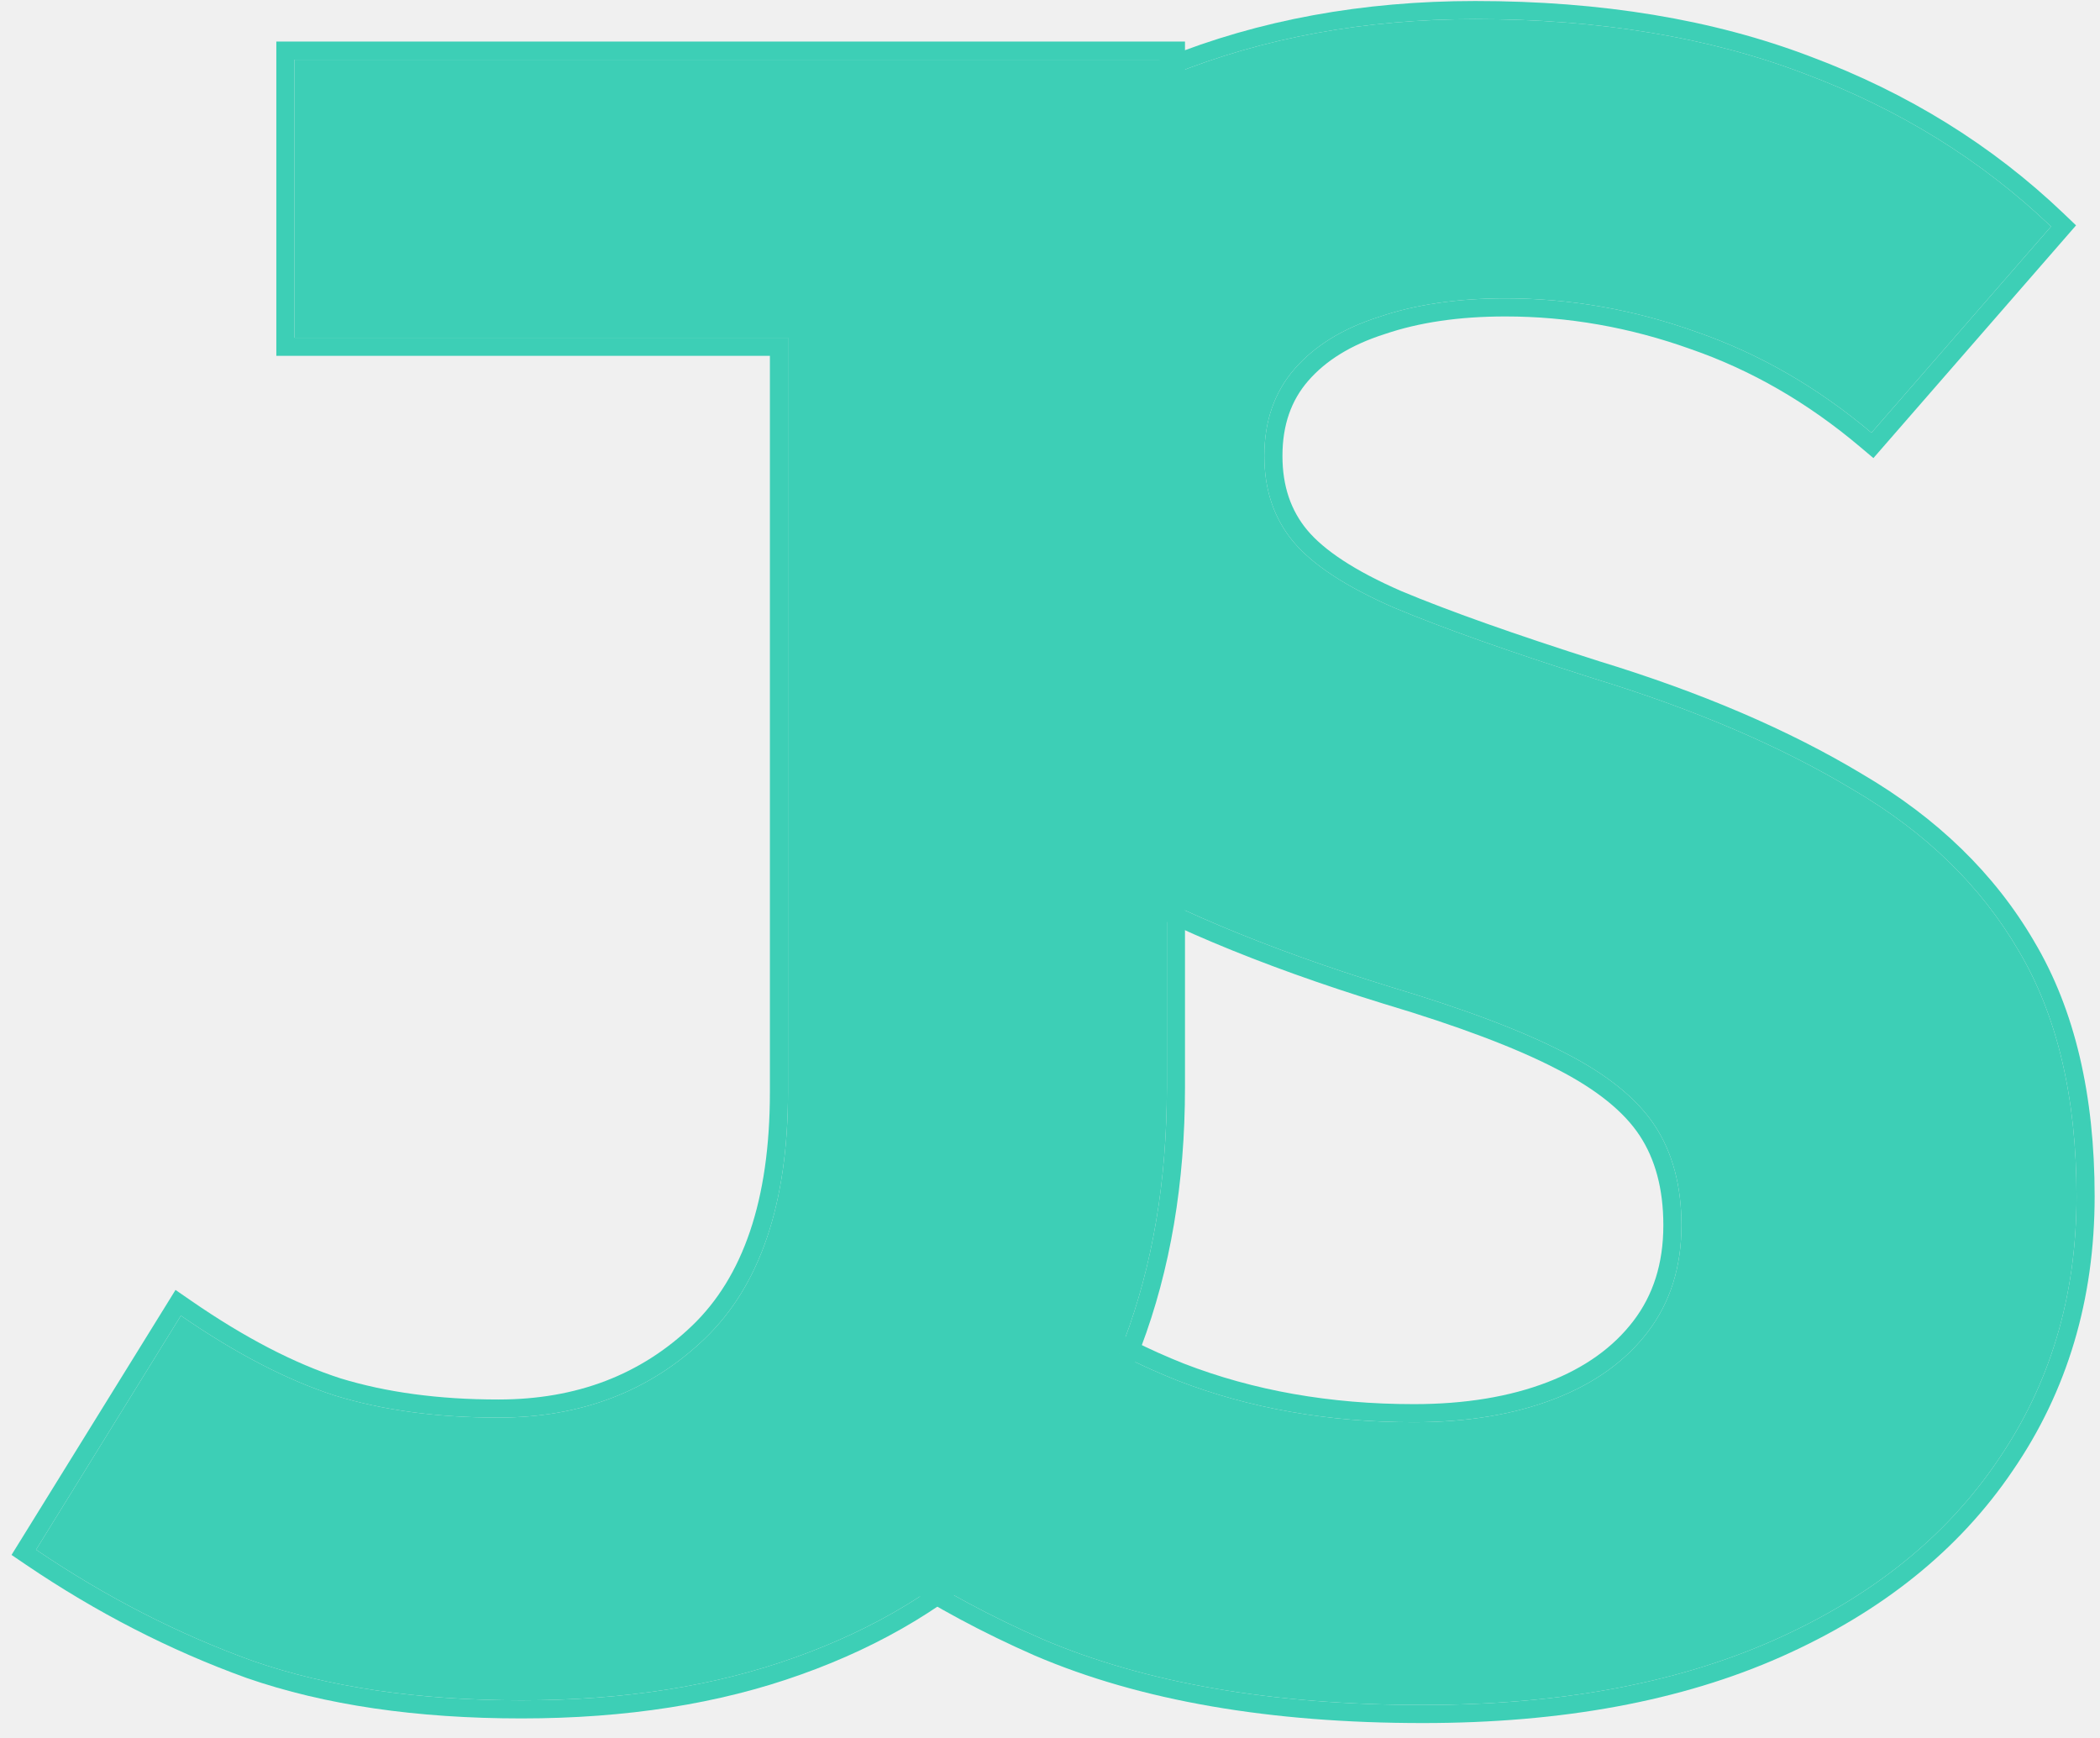
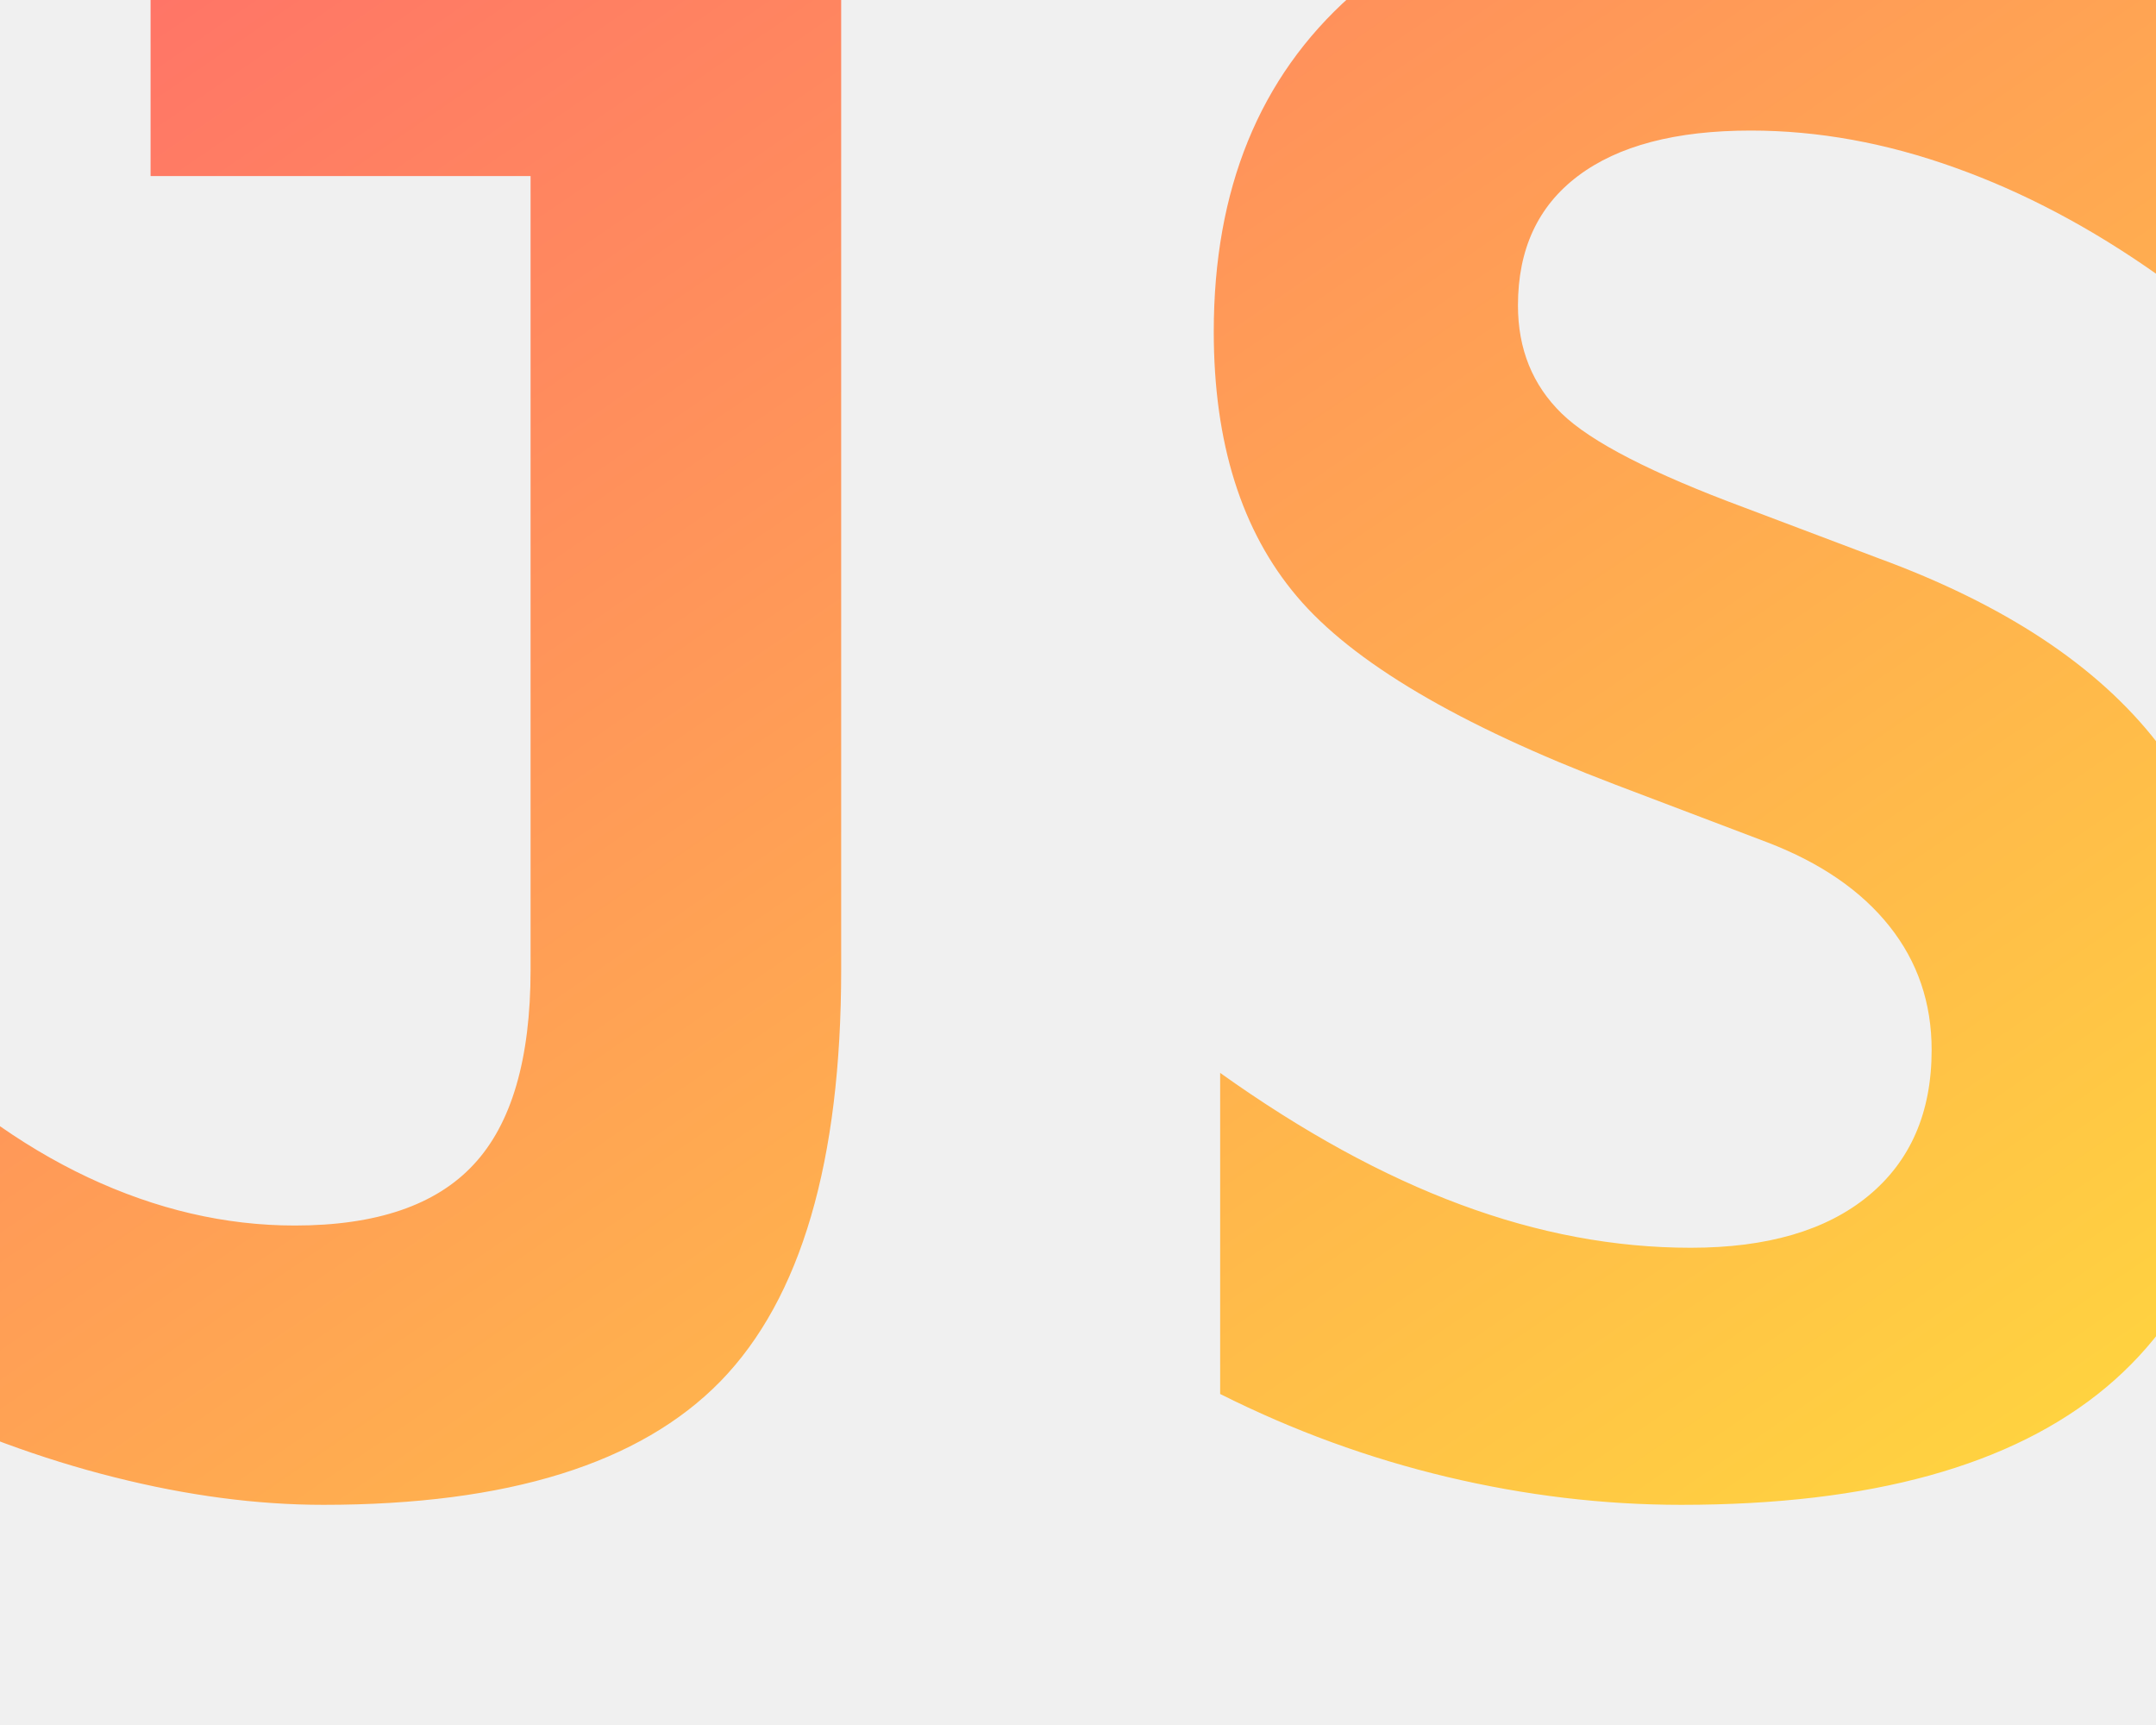
- <svg xmlns="http://www.w3.org/2000/svg" width="116" height="96" viewBox="0 0 116 96" fill="none">
-   <mask id="path-1-outside-1_0_1" maskUnits="userSpaceOnUse" x="0" y="2" width="66" height="93" fill="black">
-     <rect fill="white" y="2" width="66" height="93" />
-     <path d="M64.456 3.296V60.064C64.456 65.227 63.667 69.899 62.088 74.08C60.509 78.261 58.184 81.824 55.112 84.768C52.083 87.712 48.349 89.973 43.912 91.552C39.517 93.131 34.483 93.92 28.808 93.92C23.091 93.92 18.141 93.195 13.96 91.744C9.821 90.251 5.832 88.203 1.992 85.6L9.992 72.672C13.021 74.763 15.859 76.235 18.504 77.088C21.149 77.899 24.157 78.304 27.528 78.304C32.093 78.304 35.891 76.853 38.92 73.952C41.992 71.008 43.528 66.464 43.528 60.32V18.656H16.264V3.296H64.456Z" />
-   </mask>
-   <path d="M64.456 3.296V60.064C64.456 65.227 63.667 69.899 62.088 74.08C60.509 78.261 58.184 81.824 55.112 84.768C52.083 87.712 48.349 89.973 43.912 91.552C39.517 93.131 34.483 93.92 28.808 93.92C23.091 93.92 18.141 93.195 13.96 91.744C9.821 90.251 5.832 88.203 1.992 85.6L9.992 72.672C13.021 74.763 15.859 76.235 18.504 77.088C21.149 77.899 24.157 78.304 27.528 78.304C32.093 78.304 35.891 76.853 38.92 73.952C41.992 71.008 43.528 66.464 43.528 60.32V18.656H16.264V3.296H64.456Z" fill="#3DCFB6" />
-   <path d="M64.456 3.296H65.456V2.296H64.456V3.296ZM62.088 74.08L63.023 74.433L62.088 74.08ZM55.112 84.768L54.42 84.046L54.415 84.051L55.112 84.768ZM43.912 91.552L43.577 90.61L43.574 90.611L43.912 91.552ZM13.96 91.744L13.621 92.685L13.632 92.689L13.96 91.744ZM1.992 85.6L1.142 85.074L0.637 85.889L1.431 86.428L1.992 85.6ZM9.992 72.672L10.56 71.849L9.695 71.252L9.142 72.146L9.992 72.672ZM18.504 77.088L18.197 78.04L18.204 78.042L18.211 78.044L18.504 77.088ZM38.92 73.952L39.612 74.674L39.612 74.674L38.92 73.952ZM43.528 18.656H44.528V17.656H43.528V18.656ZM16.264 18.656H15.264V19.656H16.264V18.656ZM16.264 3.296V2.296H15.264V3.296H16.264ZM63.456 3.296V60.064H65.456V3.296H63.456ZM63.456 60.064C63.456 65.124 62.682 69.674 61.153 73.727L63.023 74.433C64.651 70.123 65.456 65.329 65.456 60.064H63.456ZM61.153 73.727C59.624 77.776 57.379 81.21 54.42 84.046L55.804 85.49C58.989 82.438 61.395 78.747 63.023 74.433L61.153 73.727ZM54.415 84.051C51.5 86.884 47.895 89.074 43.577 90.61L44.247 92.494C48.804 90.873 52.665 88.54 55.809 85.485L54.415 84.051ZM43.574 90.611C39.308 92.143 34.391 92.92 28.808 92.92V94.92C34.574 94.92 39.726 94.118 44.25 92.493L43.574 90.611ZM28.808 92.92C23.171 92.92 18.338 92.204 14.288 90.799L13.632 92.689C17.945 94.185 23.01 94.92 28.808 94.92V92.92ZM14.299 90.803C10.243 89.34 6.328 87.331 2.553 84.772L1.431 86.428C5.336 89.075 9.399 91.162 13.621 92.685L14.299 90.803ZM2.842 86.126L10.842 73.198L9.142 72.146L1.142 85.074L2.842 86.126ZM9.424 73.495C12.509 75.624 15.434 77.148 18.197 78.04L18.811 76.136C16.283 75.321 13.533 73.901 10.56 71.849L9.424 73.495ZM18.211 78.044C20.969 78.889 24.079 79.304 27.528 79.304V77.304C24.236 77.304 21.329 76.908 18.797 76.132L18.211 78.044ZM27.528 79.304C32.326 79.304 36.379 77.77 39.612 74.674L38.228 73.23C35.402 75.936 31.86 77.304 27.528 77.304V79.304ZM39.612 74.674C42.954 71.471 44.528 66.614 44.528 60.32H42.528C42.528 66.314 41.03 70.545 38.228 73.23L39.612 74.674ZM44.528 60.32V18.656H42.528V60.32H44.528ZM43.528 17.656H16.264V19.656H43.528V17.656ZM17.264 18.656V3.296H15.264V18.656H17.264ZM16.264 4.296H64.456V2.296H16.264V4.296Z" fill="#3DCFB6" mask="url(#path-1-outside-1_0_1)" />
-   <mask id="path-3-outside-2_0_1" maskUnits="userSpaceOnUse" x="42" y="0" width="74" height="96" fill="black">
-     <rect fill="white" x="42" width="74" height="96" />
-     <path d="M114.704 66.08C114.704 71.584 113.253 76.448 110.352 80.672C107.493 84.896 103.376 88.203 98 90.592C92.624 92.981 86.16 94.176 78.608 94.176C70.245 94.176 63.227 92.96 57.552 90.528C51.92 88.053 47.248 85.003 43.536 81.376L54.16 69.6C57.445 72.459 61.072 74.677 65.04 76.256C69.008 77.792 73.36 78.56 78.096 78.56C81.04 78.56 83.621 78.133 85.84 77.28C88.059 76.427 89.787 75.189 91.024 73.568C92.261 71.947 92.88 69.984 92.88 67.68C92.88 65.504 92.389 63.669 91.408 62.176C90.427 60.683 88.763 59.339 86.416 58.144C84.112 56.949 80.891 55.733 76.752 54.496C69.84 52.363 64.272 50.016 60.048 47.456C55.867 44.896 52.816 41.931 50.896 38.56C49.019 35.189 48.08 31.264 48.08 26.784C48.08 21.365 49.573 16.736 52.56 12.896C55.589 9.056 59.643 6.133 64.72 4.128C69.797 2.08 75.387 1.056 81.488 1.056C88.357 1.056 94.416 2.059 99.664 4.064C104.912 6.027 109.456 8.843 113.296 12.512L103.376 23.904C100.389 21.387 97.168 19.531 93.712 18.336C90.256 17.099 86.736 16.48 83.152 16.48C80.507 16.48 78.181 16.821 76.176 17.504C74.171 18.144 72.613 19.104 71.504 20.384C70.395 21.664 69.84 23.264 69.84 25.184C69.84 27.061 70.373 28.64 71.44 29.92C72.507 31.2 74.363 32.416 77.008 33.568C79.653 34.677 83.323 35.979 88.016 37.472C93.605 39.179 98.384 41.227 102.352 43.616C106.363 45.963 109.413 48.928 111.504 52.512C113.637 56.096 114.704 60.619 114.704 66.08Z" />
-   </mask>
-   <path d="M114.704 66.08C114.704 71.584 113.253 76.448 110.352 80.672C107.493 84.896 103.376 88.203 98 90.592C92.624 92.981 86.16 94.176 78.608 94.176C70.245 94.176 63.227 92.96 57.552 90.528C51.92 88.053 47.248 85.003 43.536 81.376L54.16 69.6C57.445 72.459 61.072 74.677 65.04 76.256C69.008 77.792 73.36 78.56 78.096 78.56C81.04 78.56 83.621 78.133 85.84 77.28C88.059 76.427 89.787 75.189 91.024 73.568C92.261 71.947 92.88 69.984 92.88 67.68C92.88 65.504 92.389 63.669 91.408 62.176C90.427 60.683 88.763 59.339 86.416 58.144C84.112 56.949 80.891 55.733 76.752 54.496C69.84 52.363 64.272 50.016 60.048 47.456C55.867 44.896 52.816 41.931 50.896 38.56C49.019 35.189 48.08 31.264 48.08 26.784C48.08 21.365 49.573 16.736 52.56 12.896C55.589 9.056 59.643 6.133 64.72 4.128C69.797 2.08 75.387 1.056 81.488 1.056C88.357 1.056 94.416 2.059 99.664 4.064C104.912 6.027 109.456 8.843 113.296 12.512L103.376 23.904C100.389 21.387 97.168 19.531 93.712 18.336C90.256 17.099 86.736 16.48 83.152 16.48C80.507 16.48 78.181 16.821 76.176 17.504C74.171 18.144 72.613 19.104 71.504 20.384C70.395 21.664 69.84 23.264 69.84 25.184C69.84 27.061 70.373 28.64 71.44 29.92C72.507 31.2 74.363 32.416 77.008 33.568C79.653 34.677 83.323 35.979 88.016 37.472C93.605 39.179 98.384 41.227 102.352 43.616C106.363 45.963 109.413 48.928 111.504 52.512C113.637 56.096 114.704 60.619 114.704 66.08Z" fill="#3DCFB6" />
-   <path d="M110.352 80.672L109.528 80.106L109.524 80.112L110.352 80.672ZM98 90.592L98.406 91.506L98 90.592ZM57.552 90.528L57.15 91.444L57.158 91.447L57.552 90.528ZM43.536 81.376L42.794 80.706L42.15 81.42L42.837 82.091L43.536 81.376ZM54.16 69.6L54.816 68.846L54.075 68.201L53.417 68.93L54.16 69.6ZM65.04 76.256L64.67 77.185L64.679 77.189L65.04 76.256ZM85.84 77.28L86.199 78.213L85.84 77.28ZM91.024 73.568L90.229 72.961L91.024 73.568ZM91.408 62.176L90.572 62.725L91.408 62.176ZM86.416 58.144L85.956 59.032L85.962 59.035L86.416 58.144ZM76.752 54.496L76.457 55.452L76.466 55.454L76.752 54.496ZM60.048 47.456L59.526 48.309L59.53 48.311L60.048 47.456ZM50.896 38.56L50.022 39.047L50.027 39.055L50.896 38.56ZM52.56 12.896L51.775 12.277L51.771 12.282L52.56 12.896ZM64.72 4.128L65.087 5.058L65.094 5.055L64.72 4.128ZM99.664 4.064L99.307 4.998L99.314 5.001L99.664 4.064ZM113.296 12.512L114.05 13.169L114.677 12.449L113.987 11.789L113.296 12.512ZM103.376 23.904L102.732 24.669L103.484 25.303L104.13 24.561L103.376 23.904ZM93.712 18.336L93.375 19.277L93.385 19.281L93.712 18.336ZM76.176 17.504L76.48 18.457L76.489 18.454L76.498 18.451L76.176 17.504ZM71.44 29.92L70.672 30.56L71.44 29.92ZM77.008 33.568L76.609 34.485L76.621 34.49L77.008 33.568ZM88.016 37.472L87.713 38.425L87.724 38.428L88.016 37.472ZM102.352 43.616L101.836 44.473L101.847 44.479L102.352 43.616ZM111.504 52.512L110.64 53.016L110.645 53.023L111.504 52.512ZM113.704 66.08C113.704 71.398 112.306 76.061 109.528 80.106L111.176 81.238C114.201 76.835 115.704 71.77 115.704 66.08H113.704ZM109.524 80.112C106.785 84.158 102.826 87.353 97.594 89.678L98.406 91.506C103.926 89.052 108.201 85.634 111.18 81.233L109.524 80.112ZM97.594 89.678C92.376 91.997 86.058 93.176 78.608 93.176V95.176C86.262 95.176 92.871 93.966 98.406 91.506L97.594 89.678ZM78.608 93.176C70.335 93.176 63.46 91.972 57.946 89.609L57.158 91.447C62.993 93.948 70.155 95.176 78.608 95.176V93.176ZM57.954 89.612C52.412 87.177 47.846 84.189 44.235 80.661L42.837 82.091C46.65 85.816 51.428 88.929 57.15 91.444L57.954 89.612ZM44.279 82.046L54.903 70.27L53.417 68.93L42.794 80.706L44.279 82.046ZM53.504 70.354C56.872 73.286 60.596 75.564 64.67 77.185L65.41 75.327C61.548 73.791 58.018 71.632 54.816 68.846L53.504 70.354ZM64.679 77.189C68.774 78.774 73.251 79.56 78.096 79.56V77.56C73.469 77.56 69.242 76.81 65.401 75.323L64.679 77.189ZM78.096 79.56C81.135 79.56 83.842 79.12 86.199 78.213L85.481 76.347C83.401 77.147 80.945 77.56 78.096 77.56V79.56ZM86.199 78.213C88.561 77.305 90.452 75.966 91.819 74.175L90.229 72.961C89.121 74.413 87.556 75.549 85.481 76.347L86.199 78.213ZM91.819 74.175C93.206 72.357 93.88 70.173 93.88 67.68H91.88C91.88 69.795 91.316 71.537 90.229 72.961L91.819 74.175ZM93.88 67.68C93.88 65.352 93.354 63.316 92.244 61.627L90.572 62.725C91.425 64.023 91.88 65.656 91.88 67.68H93.88ZM92.244 61.627C91.132 59.935 89.303 58.492 86.87 57.253L85.962 59.035C88.222 60.186 89.721 61.43 90.572 62.725L92.244 61.627ZM86.876 57.256C84.492 56.02 81.203 54.783 77.038 53.538L76.466 55.454C80.578 56.684 83.732 57.879 85.956 59.032L86.876 57.256ZM77.047 53.541C70.181 51.421 64.696 49.104 60.566 46.601L59.53 48.311C63.848 50.928 69.499 53.304 76.457 55.452L77.047 53.541ZM60.57 46.603C56.495 44.108 53.582 41.255 51.765 38.065L50.027 39.055C52.05 42.606 55.238 45.684 59.526 48.309L60.57 46.603ZM51.77 38.073C49.988 34.874 49.08 31.121 49.08 26.784H47.08C47.08 31.407 48.05 35.505 50.022 39.047L51.77 38.073ZM49.08 26.784C49.08 21.561 50.515 17.154 53.349 13.51L51.771 12.282C48.632 16.318 47.08 21.17 47.08 26.784H49.08ZM53.345 13.515C56.253 9.83 60.155 7.006 65.087 5.058L64.353 3.198C59.131 5.26 54.926 8.282 51.775 12.277L53.345 13.515ZM65.094 5.055C70.04 3.061 75.5 2.056 81.488 2.056V0.056C75.273 0.056 69.555 1.099 64.346 3.201L65.094 5.055ZM81.488 2.056C88.262 2.056 94.195 3.045 99.307 4.998L100.021 3.13C94.637 1.072 88.453 0.056 81.488 0.056V2.056ZM99.314 5.001C104.442 6.919 108.868 9.664 112.605 13.235L113.987 11.789C110.044 8.021 105.382 5.135 100.014 3.127L99.314 5.001ZM112.542 11.855L102.622 23.247L104.13 24.561L114.05 13.169L112.542 11.855ZM104.02 23.139C100.946 20.548 97.618 18.628 94.039 17.391L93.385 19.281C96.718 20.433 99.832 22.225 102.732 24.669L104.02 23.139ZM94.049 17.395C90.488 16.119 86.854 15.48 83.152 15.48V17.48C86.618 17.48 90.024 18.078 93.375 19.277L94.049 17.395ZM83.152 15.48C80.423 15.48 77.985 15.832 75.854 16.557L76.498 18.451C78.378 17.811 80.59 17.48 83.152 17.48V15.48ZM75.872 16.551C73.734 17.234 72.004 18.28 70.748 19.729L72.26 21.039C73.223 19.928 74.608 19.054 76.48 18.457L75.872 16.551ZM70.748 19.729C69.46 21.215 68.84 23.058 68.84 25.184H70.84C70.84 23.47 71.329 22.113 72.26 21.039L70.748 19.729ZM68.84 25.184C68.84 27.264 69.436 29.078 70.672 30.56L72.208 29.28C71.31 28.202 70.84 26.859 70.84 25.184H68.84ZM70.672 30.56C71.886 32.018 73.911 33.31 76.609 34.485L77.407 32.651C74.815 31.522 73.127 30.382 72.208 29.28L70.672 30.56ZM76.621 34.49C79.306 35.616 83.008 36.928 87.713 38.425L88.319 36.519C83.637 35.029 80 33.738 77.395 32.646L76.621 34.49ZM87.724 38.428C93.254 40.117 97.954 42.135 101.836 44.473L102.868 42.759C98.814 40.318 93.956 38.24 88.308 36.516L87.724 38.428ZM101.847 44.479C105.727 46.749 108.646 49.598 110.64 53.016L112.368 52.008C110.18 48.258 106.998 45.176 102.857 42.753L101.847 44.479ZM110.645 53.023C112.662 56.412 113.704 60.744 113.704 66.08H115.704C115.704 60.493 114.613 55.78 112.363 52.001L110.645 53.023Z" fill="#3DCFB6" mask="url(#path-3-outside-2_0_1)" />
+ <svg xmlns="http://www.w3.org/2000/svg" viewBox="0 0 100 80" fill="none">
+   <defs>
+     <linearGradient id="gradient" x1="0%" y1="0%" x2="100%" y2="100%">
+       <stop offset="0%" style="stop-color:#FF6B6B;stop-opacity:1" />
+       <stop offset="100%" style="stop-color:#FFD93D;stop-opacity:1" />
+     </linearGradient>
+     <style>
+         .retro-text {
+             font-family: 'Roboto Mono', monospace;
+             font-size: 100px;
+             font-weight: bold;
+             fill: url(#gradient);
+             text-shadow: 2px 2px #00000050;
+         }
+         </style>
+   </defs>
+   <text x="50%" y="50%" dominant-baseline="middle" text-anchor="middle" class="retro-text">JS</text>
</svg>
